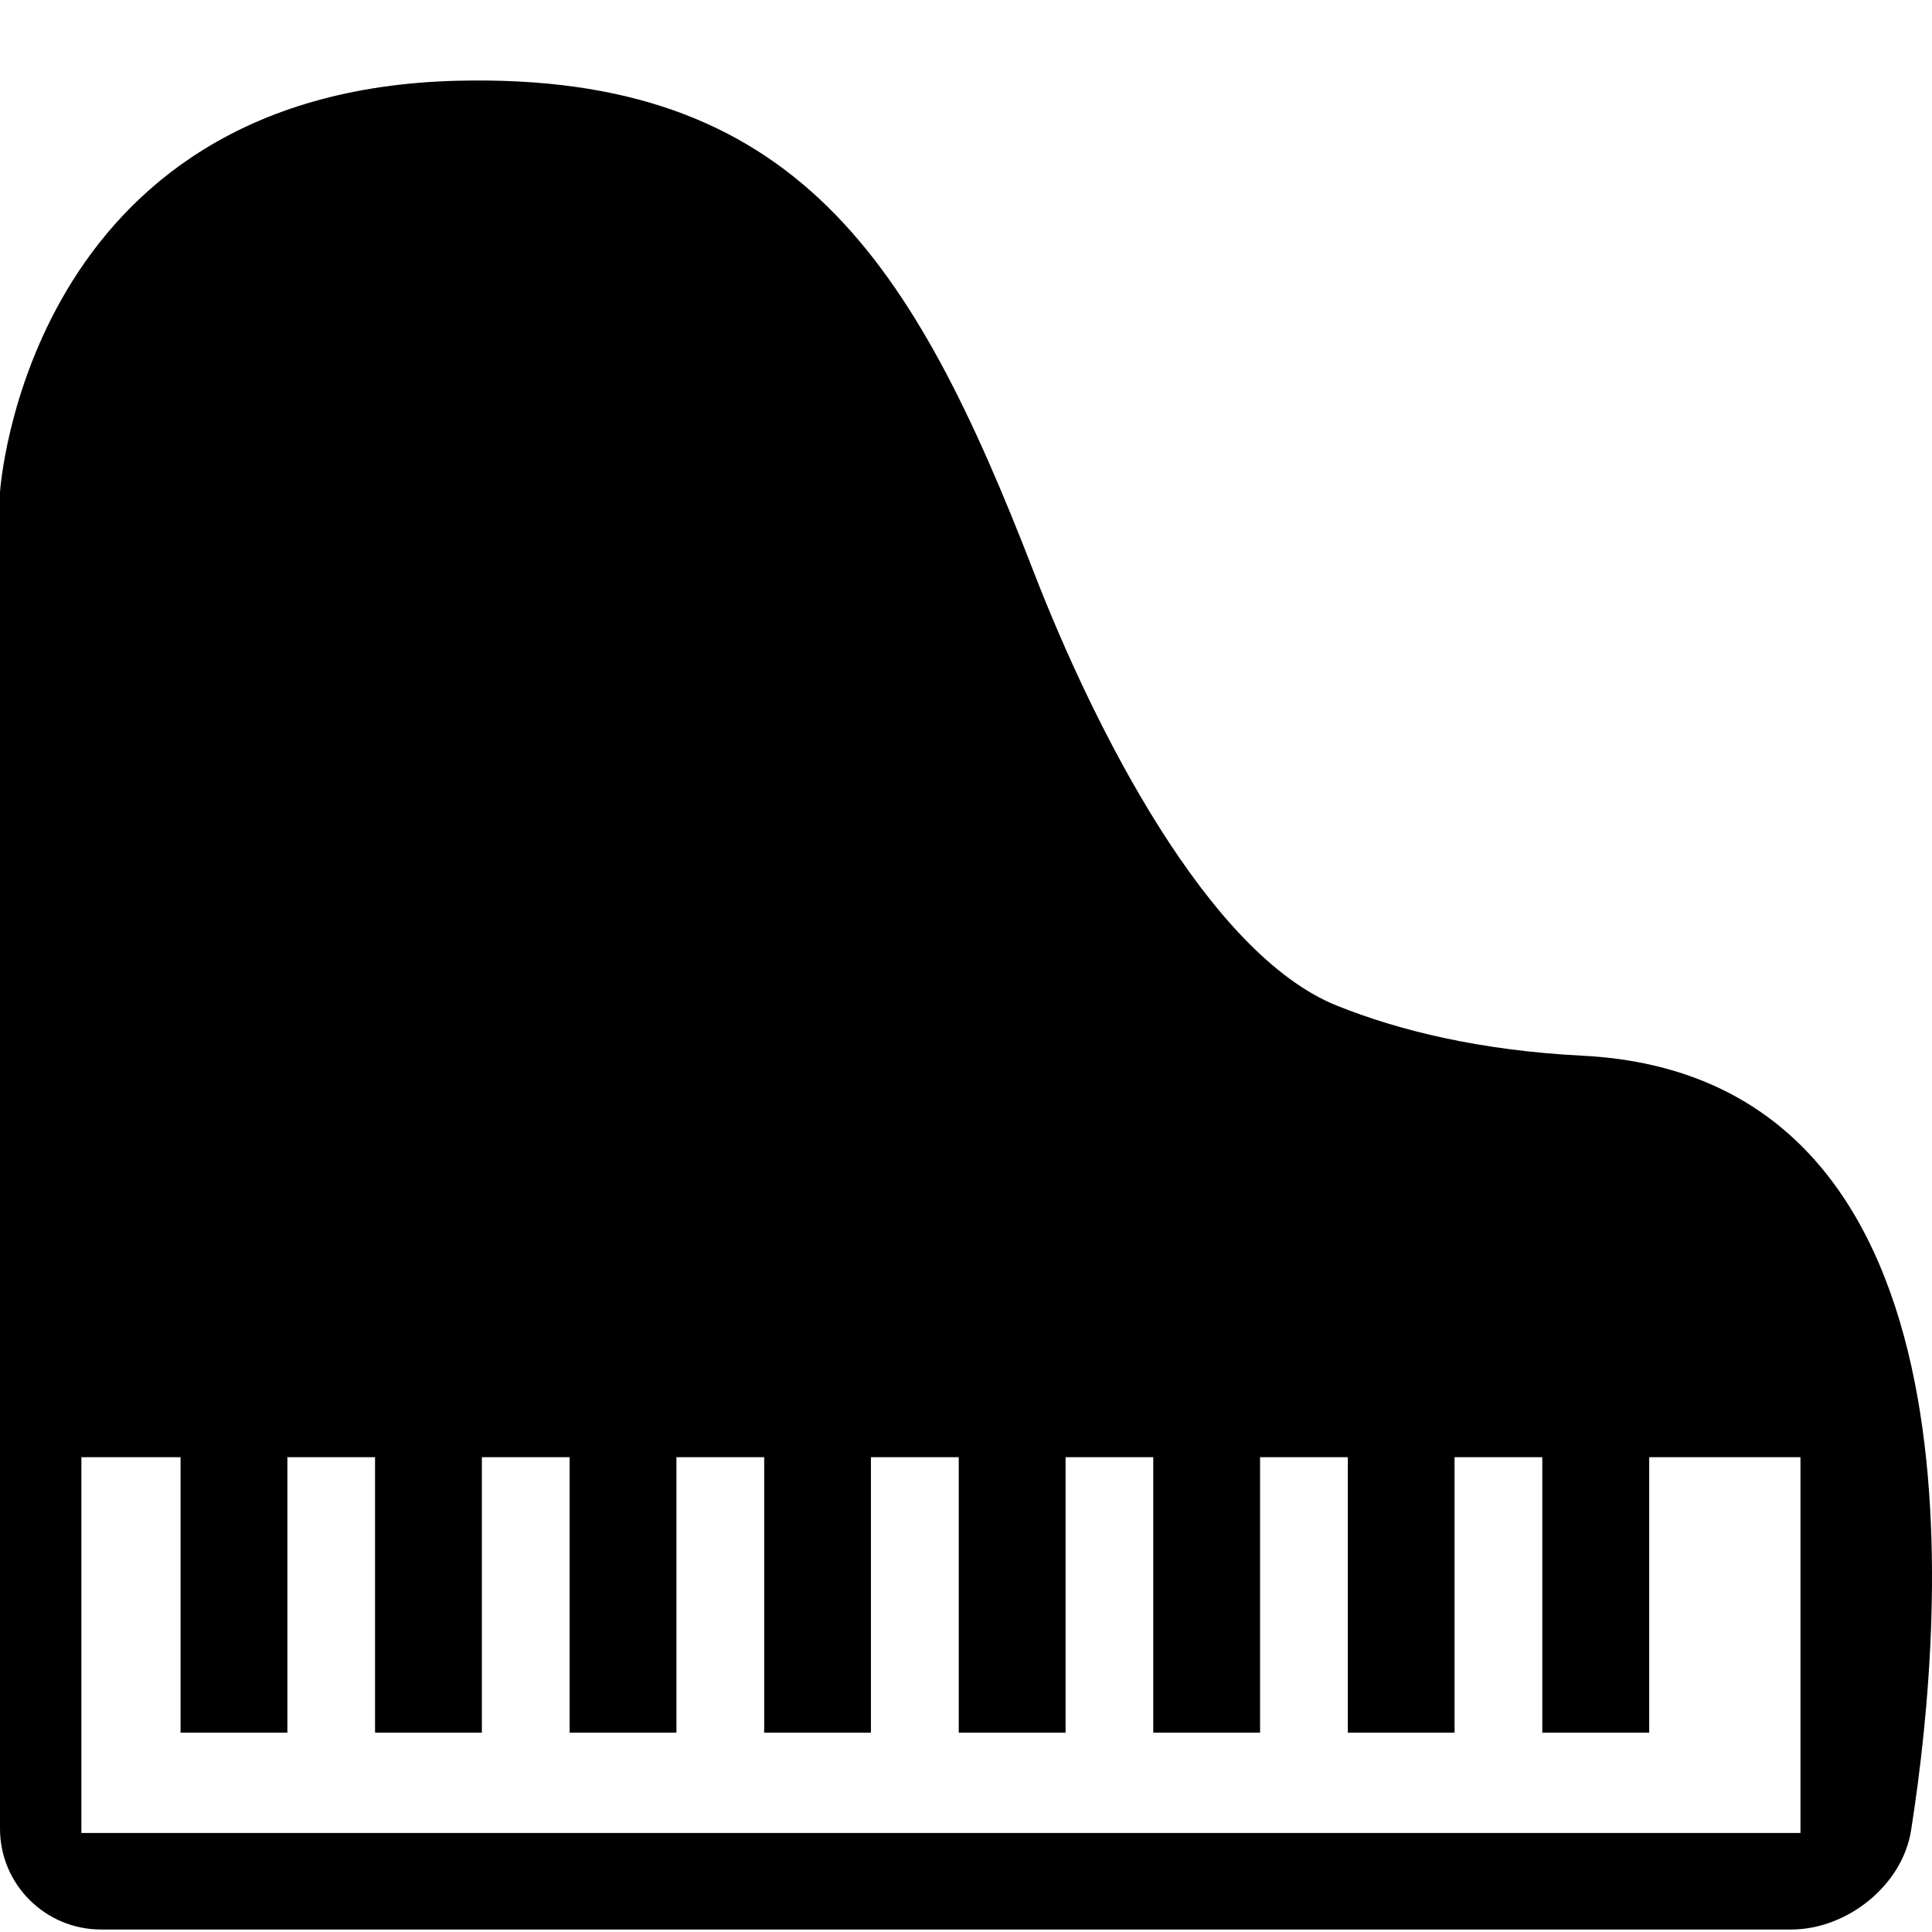
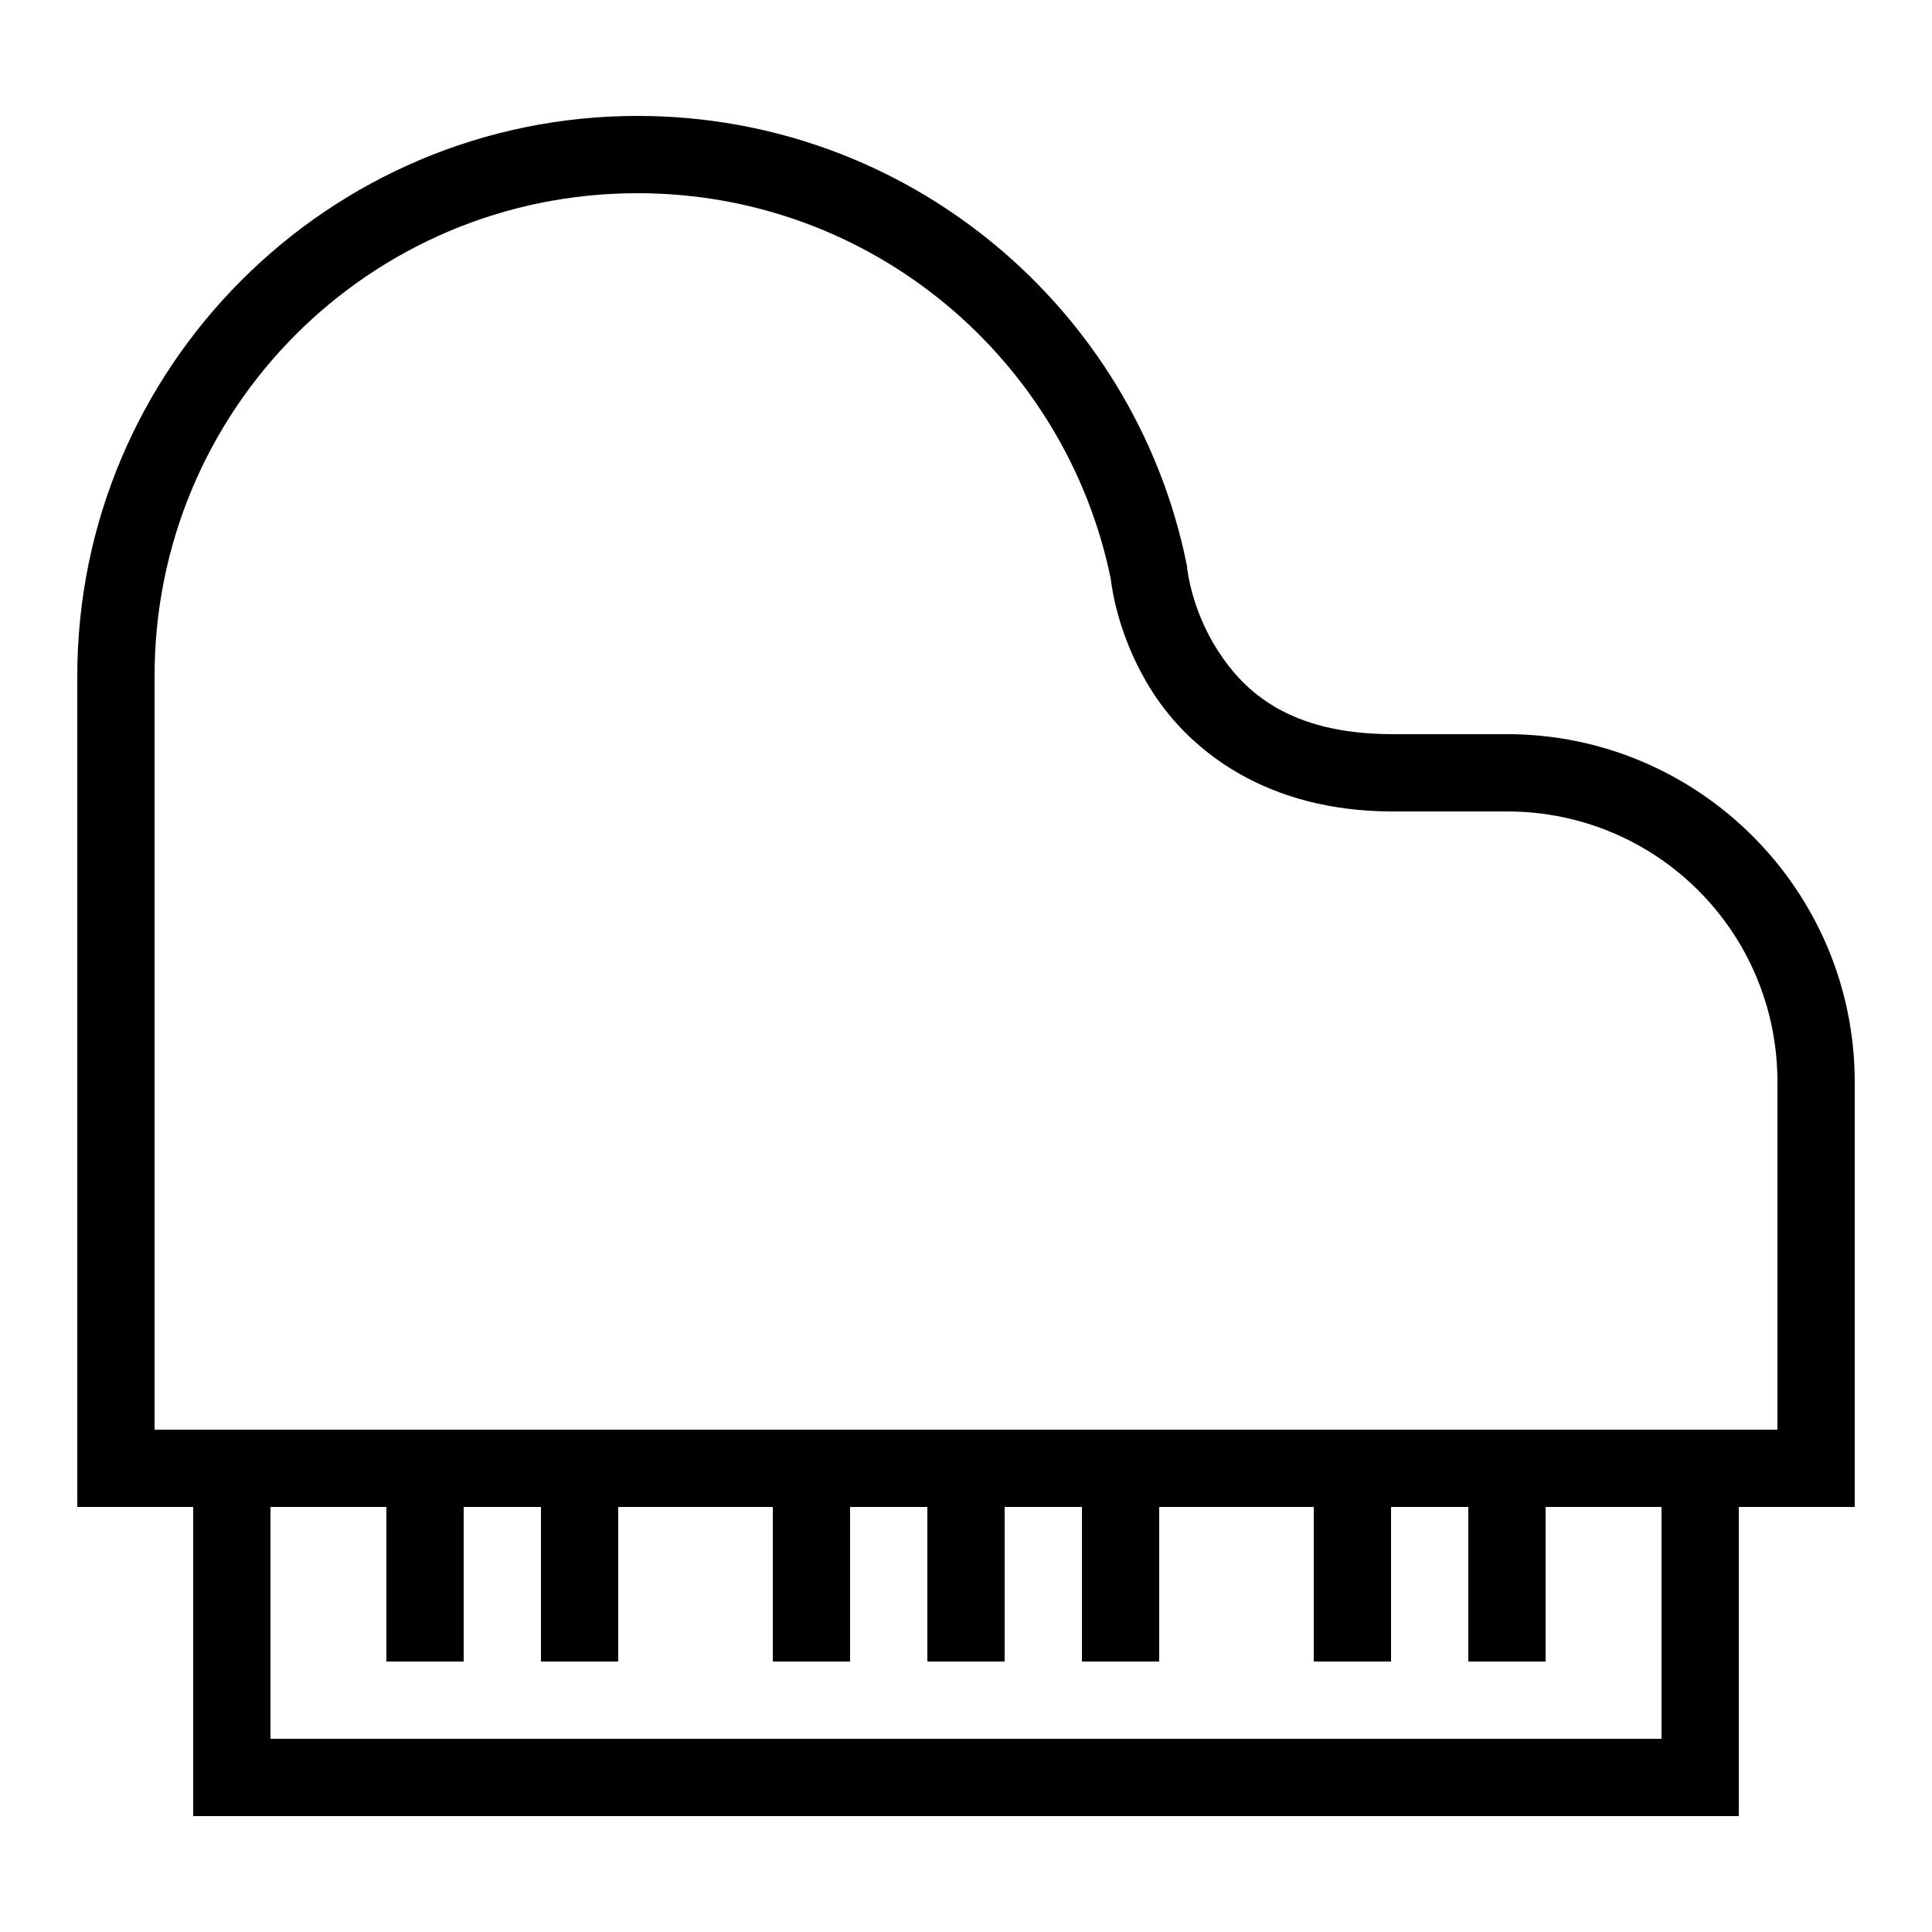
- <svg xmlns="http://www.w3.org/2000/svg" width="24" height="24" viewBox="0 0 24 24">
-   <path fill-rule="evenodd" d="M16.611,12.494 C15.013,11.856 13.596,9.055 12.841,7.104 C11.346,3.241 9.891,0.903 5.688,1.003 C0.316,1.13 0,6.114 0,6.114 L0,22.716 C0,23.408 0.562,23.969 1.255,23.969 L22.252,23.969 C22.944,23.969 23.632,23.422 23.74,22.738 C24.178,19.948 24.676,13.365 19.652,13.114 C18.39,13.049 17.39,12.806 16.611,12.494 L16.611,12.494 Z M22.368,22.77 L1.011,22.77 L1.011,18.102 L2.243,18.102 L2.243,21.524 L3.57,21.524 L3.57,18.102 L4.659,18.102 L4.659,21.524 L5.986,21.524 L5.986,18.102 L7.076,18.102 L7.076,21.524 L8.403,21.524 L8.403,18.102 L9.493,18.102 L9.493,21.524 L10.819,21.524 L10.819,18.102 L11.91,18.102 L11.91,21.524 L13.237,21.524 L13.237,18.102 L14.326,18.102 L14.326,21.524 L15.653,21.524 L15.653,18.102 L16.743,18.102 L16.743,21.524 L18.069,21.524 L18.069,18.102 L19.159,18.102 L19.159,21.524 L20.487,21.524 L20.487,18.102 L22.366,18.102 L22.366,22.77 L22.368,22.77 L22.368,22.77 Z" />
+ <svg xmlns="http://www.w3.org/2000/svg" viewBox="0 0 50 50" width="50px" height="50px">
+   <path d="M 16.5 3 C 8.504 3 2 9.504 2 17.5 L 2 39 L 5 39 L 5 47 L 45 47 L 45 39 L 48 39 L 48 28 C 48 23.041 43.959 19 39 19 L 36.004 19 L 36 19 C 33.385 18.988 32.214 17.919 31.518 16.838 C 30.82 15.757 30.723 14.693 30.723 14.693 L 30.717 14.635 L 30.705 14.578 C 29.352 7.969 23.497 3 16.5 3 z M 16.5 5 C 22.551 5 27.581 9.288 28.746 14.98 C 28.779 15.267 28.963 16.568 29.836 17.922 C 30.818 19.445 32.784 20.987 35.996 21 L 35.998 21 L 36 21 L 39 21 C 42.877 21 46 24.123 46 28 L 46 37 L 4 37 L 4 17.5 C 4 10.584 9.584 5 16.5 5 z M 7 39 L 10 39 L 10 43 L 12 43 L 12 39 L 14 39 L 14 43 L 16 43 L 16 39 L 20 39 L 20 43 L 22 43 L 22 39 L 24 39 L 24 43 L 26 43 L 26 39 L 28 39 L 28 43 L 30 43 L 30 39 L 34 39 L 34 43 L 36 43 L 36 39 L 38 39 L 38 43 L 40 43 L 40 39 L 43 39 L 43 45 L 7 45 L 7 39 z" />
</svg>
